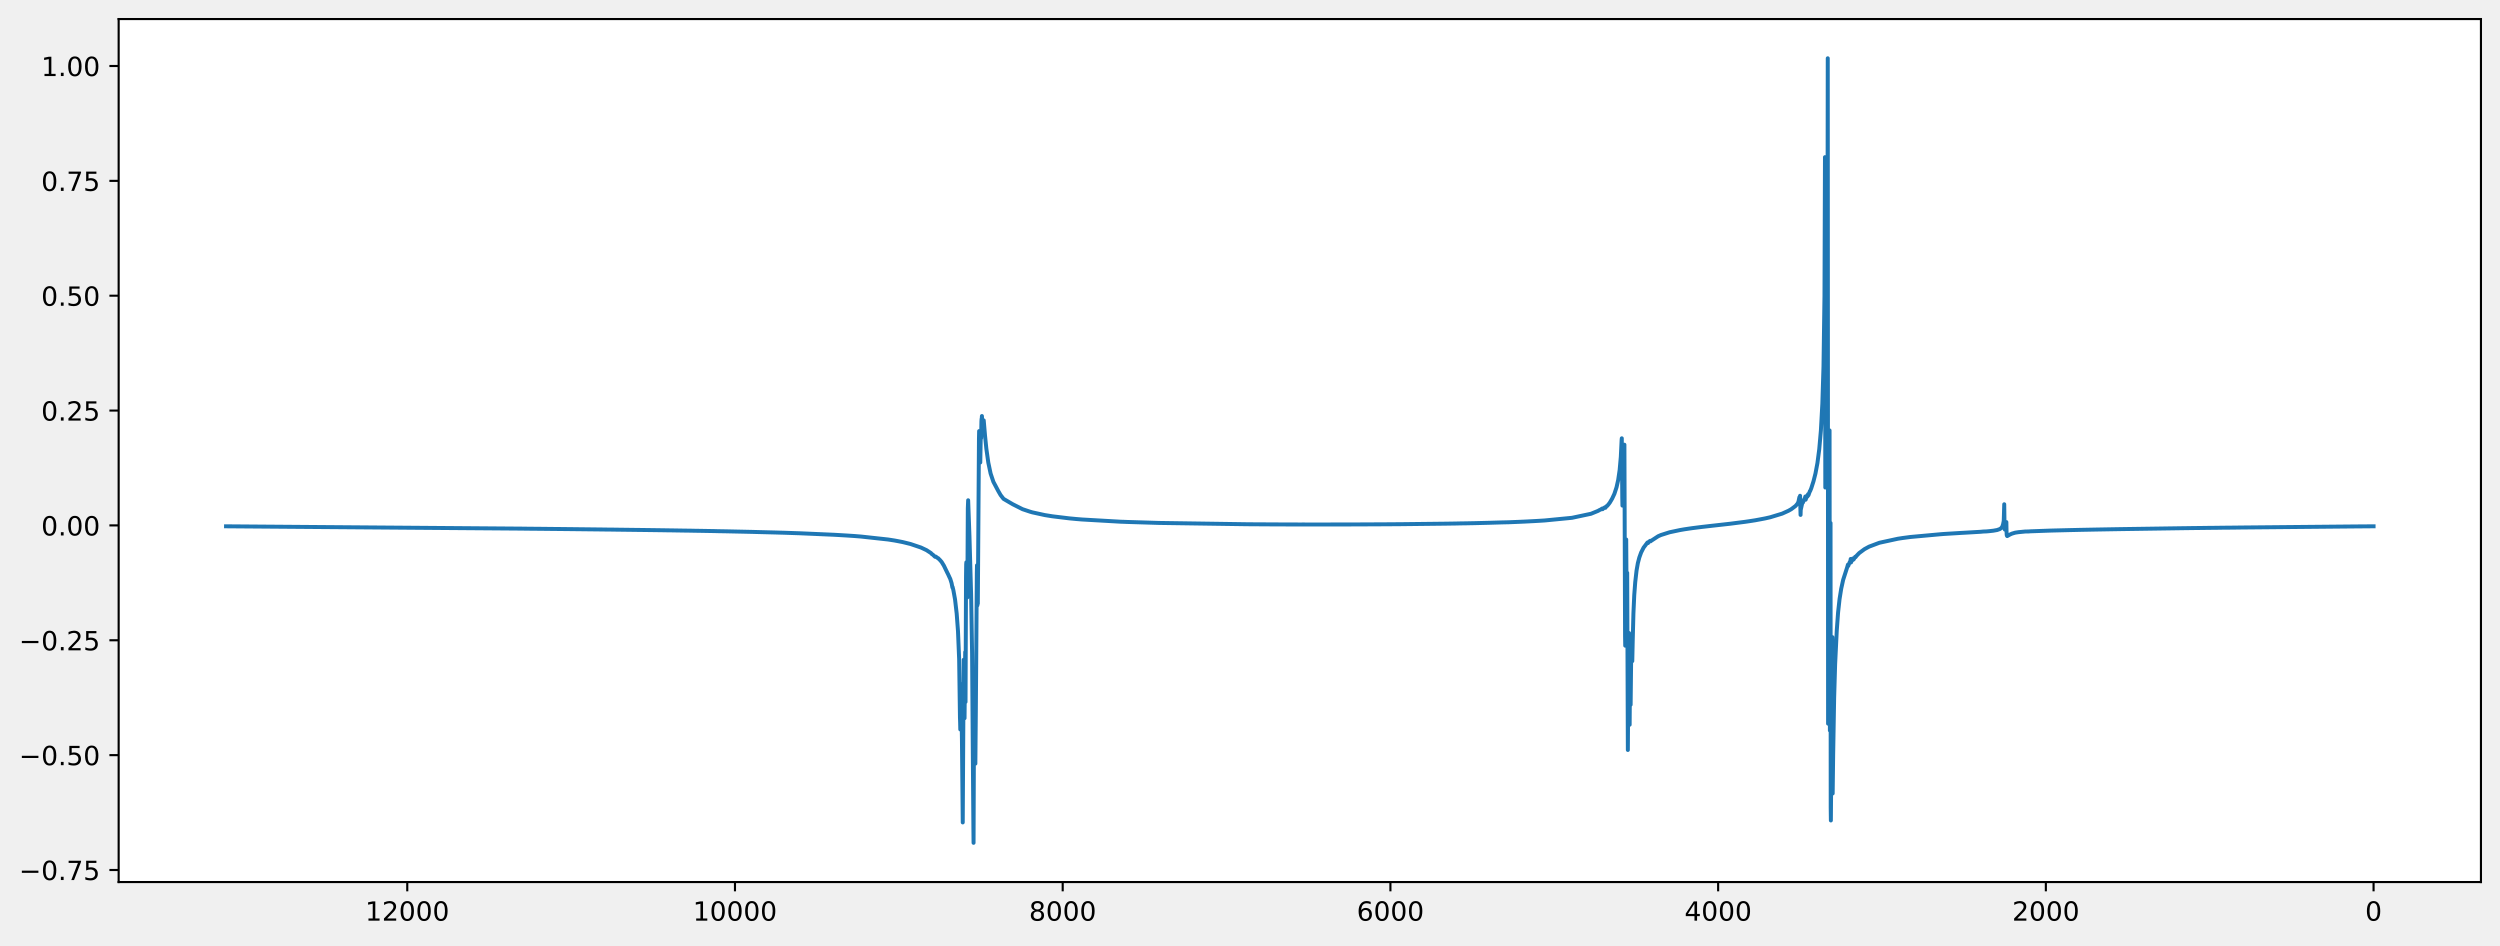
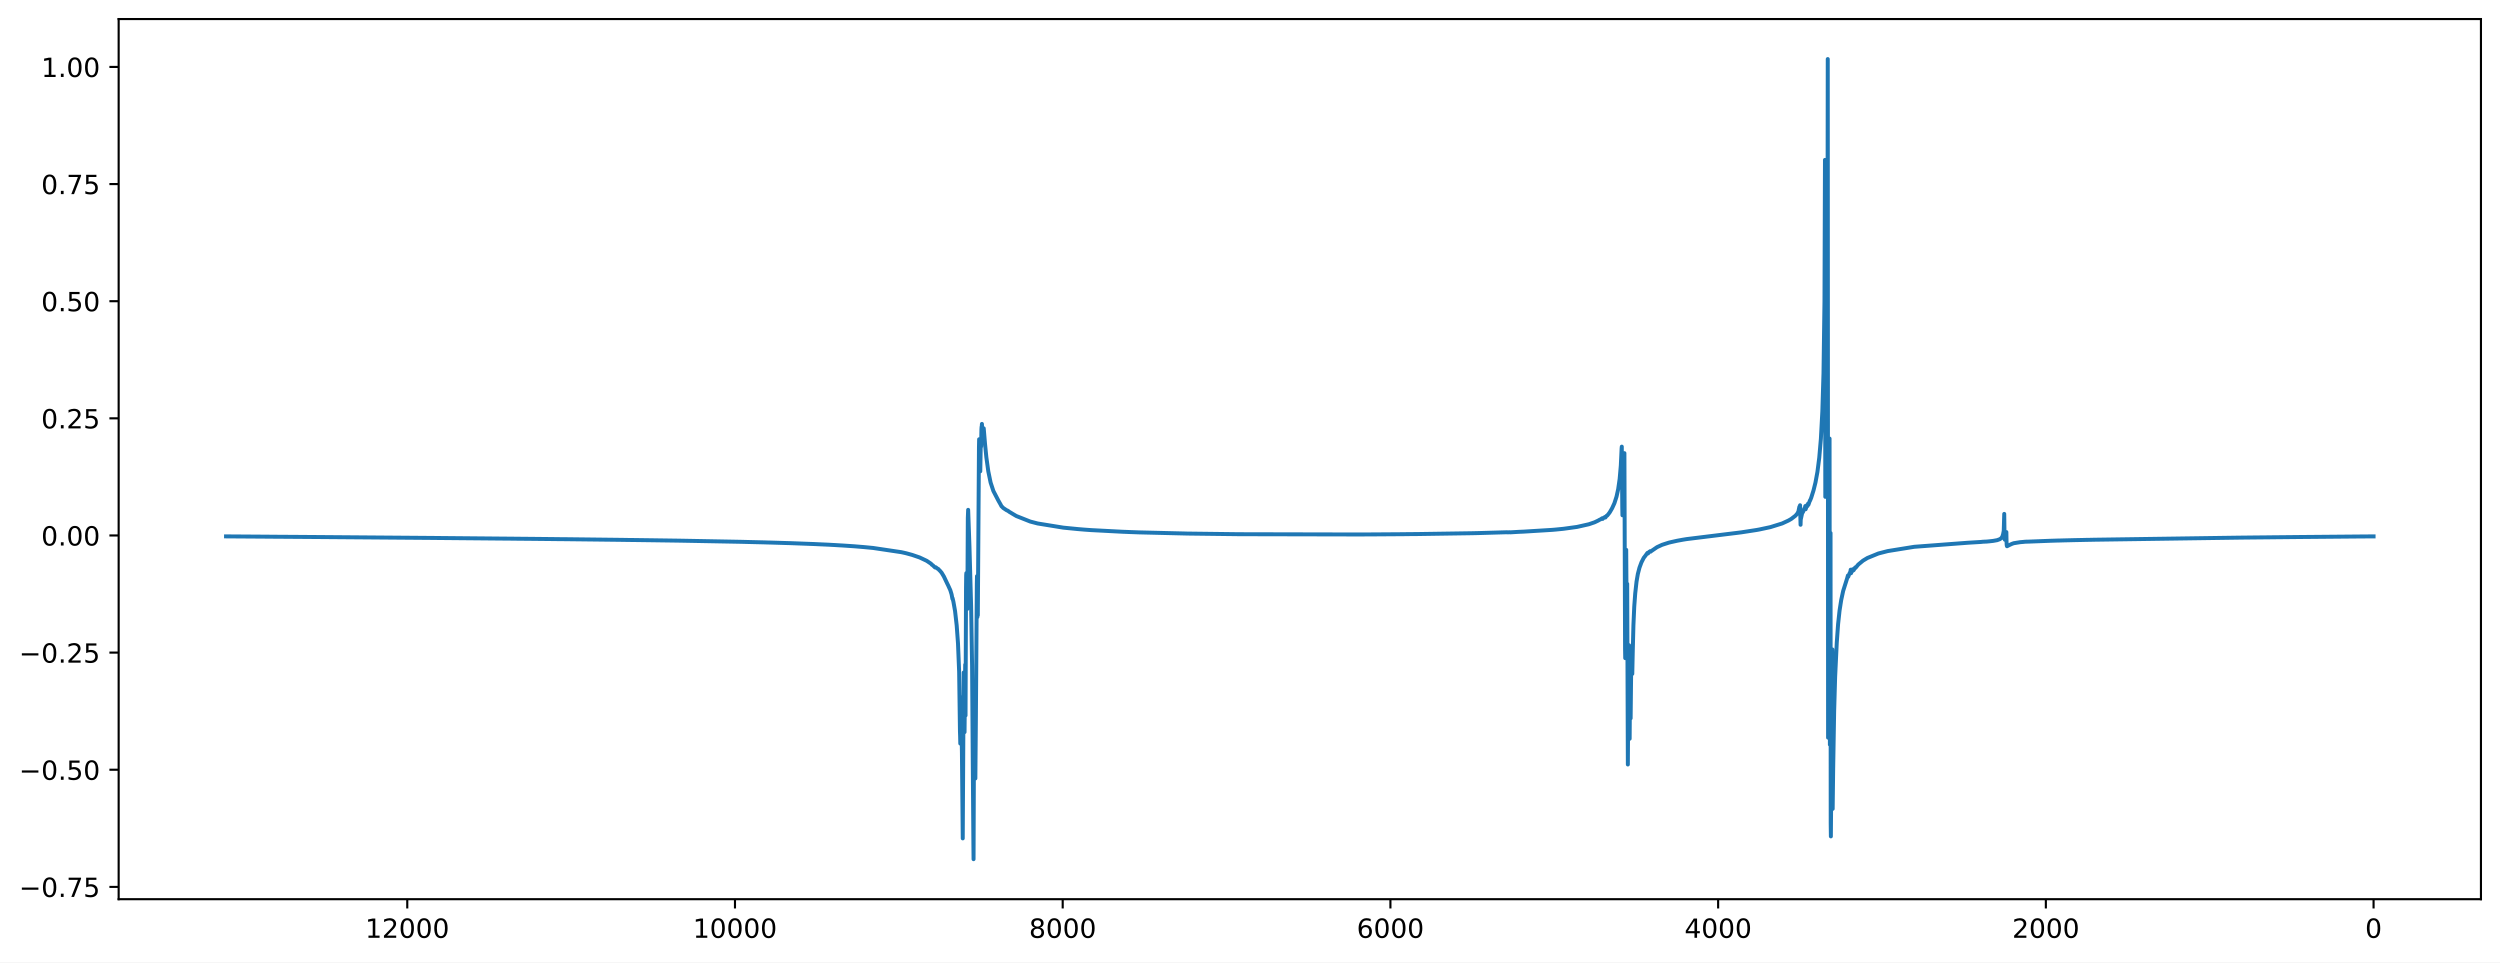
- <svg xmlns="http://www.w3.org/2000/svg" xmlns:xlink="http://www.w3.org/1999/xlink" width="944.845pt" height="357.238pt" viewBox="0 0 944.845 357.238" version="1.1">
+ <svg xmlns="http://www.w3.org/2000/svg" xmlns:xlink="http://www.w3.org/1999/xlink" width="944.845pt" height="363.718pt" viewBox="0 0 944.845 363.718" version="1.1">
  <defs>
    <style type="text/css">*{stroke-linejoin: round; stroke-linecap: butt}</style>
  </defs>
  <g id="figure_1">
    <g id="patch_1">
-       <path d="M 0 357.238  L 944.845 357.238  L 944.845 0  L 0 0  L 0 357.238  z " style="fill: none" />
+       <path d="M 0 363.718  L 944.845 363.718  L 944.845 0  L 0 0  z " style="fill: #ffffff" />
    </g>
    <g id="axes_1">
      <g id="patch_2">
-         <path d="M 44.845 333.36  L 937.645 333.36  L 937.645 7.2  L 44.845 7.2  z " style="fill: #ffffff" />
+         <path d="M 44.845 339.84  L 937.645 339.84  L 937.645 7.2  L 44.845 7.2  z " style="fill: #ffffff" />
      </g>
      <g id="matplotlib.axis_1">
        <g id="xtick_1">
          <g id="line2d_1">
            <defs>
-               <path id="me1047ed83a" d="M 0 0  L 0 3.5  " style="stroke: #000000; stroke-width: 0.8" />
+               <path id="mc8b76b0666" d="M 0 0  L 0 3.5  " style="stroke: #000000; stroke-width: 0.8" />
            </defs>
            <g>
-               <use xlink:href="#me1047ed83a" x="897.063" y="333.36" style="stroke: #000000; stroke-width: 0.8" />
+               <use xlink:href="#mc8b76b0666" x="897.063" y="339.84" style="stroke: #000000; stroke-width: 0.8" />
            </g>
          </g>
          <g id="text_1">
-             <g transform="translate(893.8822 347.9584)scale(0.1 -0.1)">
+             <g transform="translate(893.8822 354.4384) scale(0.1 -0.1)">
              <defs>
                <path id="DejaVuSans-30" d="M 2034 4250  Q 1547 4250 1301 3770  Q 1056 3291 1056 2328  Q 1056 1369 1301 889  Q 1547 409 2034 409  Q 2525 409 2770 889  Q 3016 1369 3016 2328  Q 3016 3291 2770 3770  Q 2525 4250 2034 4250  z M 2034 4750  Q 2819 4750 3233 4129  Q 3647 3509 3647 2328  Q 3647 1150 3233 529  Q 2819 -91 2034 -91  Q 1250 -91 836 529  Q 422 1150 422 2328  Q 422 3509 836 4129  Q 1250 4750 2034 4750  z " transform="scale(0.015625)" />
              </defs>
              <use xlink:href="#DejaVuSans-30" />
            </g>
          </g>
        </g>
        <g id="xtick_2">
          <g id="line2d_2">
            <g>
-               <use xlink:href="#me1047ed83a" x="773.206" y="333.36" style="stroke: #000000; stroke-width: 0.8" />
+               <use xlink:href="#mc8b76b0666" x="773.206" y="339.84" style="stroke: #000000; stroke-width: 0.8" />
            </g>
          </g>
          <g id="text_2">
-             <g transform="translate(760.4813 347.9584)scale(0.1 -0.1)">
+             <g transform="translate(760.4813 354.4384) scale(0.1 -0.1)">
              <defs>
                <path id="DejaVuSans-32" d="M 1228 531  L 3431 531  L 3431 0  L 469 0  L 469 531  Q 828 903 1448 1529  Q 2069 2156 2228 2338  Q 2531 2678 2651 2914  Q 2772 3150 2772 3378  Q 2772 3750 2511 3984  Q 2250 4219 1831 4219  Q 1534 4219 1204 4116  Q 875 4013 500 3803  L 500 4441  Q 881 4594 1212 4672  Q 1544 4750 1819 4750  Q 2544 4750 2975 4387  Q 3406 4025 3406 3419  Q 3406 3131 3298 2873  Q 3191 2616 2906 2266  Q 2828 2175 2409 1742  Q 1991 1309 1228 531  z " transform="scale(0.015625)" />
              </defs>
              <use xlink:href="#DejaVuSans-32" />
              <use xlink:href="#DejaVuSans-30" x="63.623" />
              <use xlink:href="#DejaVuSans-30" x="127.246" />
              <use xlink:href="#DejaVuSans-30" x="190.869" />
            </g>
          </g>
        </g>
        <g id="xtick_3">
          <g id="line2d_3">
            <g>
-               <use xlink:href="#me1047ed83a" x="649.349" y="333.36" style="stroke: #000000; stroke-width: 0.8" />
+               <use xlink:href="#mc8b76b0666" x="649.349" y="339.84" style="stroke: #000000; stroke-width: 0.8" />
            </g>
          </g>
          <g id="text_3">
-             <g transform="translate(636.6241 347.9584)scale(0.1 -0.1)">
+             <g transform="translate(636.6241 354.4384) scale(0.1 -0.1)">
              <defs>
                <path id="DejaVuSans-34" d="M 2419 4116  L 825 1625  L 2419 1625  L 2419 4116  z M 2253 4666  L 3047 4666  L 3047 1625  L 3713 1625  L 3713 1100  L 3047 1100  L 3047 0  L 2419 0  L 2419 1100  L 313 1100  L 313 1709  L 2253 4666  z " transform="scale(0.015625)" />
              </defs>
              <use xlink:href="#DejaVuSans-34" />
              <use xlink:href="#DejaVuSans-30" x="63.623" />
              <use xlink:href="#DejaVuSans-30" x="127.246" />
              <use xlink:href="#DejaVuSans-30" x="190.869" />
            </g>
          </g>
        </g>
        <g id="xtick_4">
          <g id="line2d_4">
            <g>
-               <use xlink:href="#me1047ed83a" x="525.492" y="333.36" style="stroke: #000000; stroke-width: 0.8" />
+               <use xlink:href="#mc8b76b0666" x="525.492" y="339.84" style="stroke: #000000; stroke-width: 0.8" />
            </g>
          </g>
          <g id="text_4">
-             <g transform="translate(512.7668 347.9584)scale(0.1 -0.1)">
+             <g transform="translate(512.7668 354.4384) scale(0.1 -0.1)">
              <defs>
                <path id="DejaVuSans-36" d="M 2113 2584  Q 1688 2584 1439 2293  Q 1191 2003 1191 1497  Q 1191 994 1439 701  Q 1688 409 2113 409  Q 2538 409 2786 701  Q 3034 994 3034 1497  Q 3034 2003 2786 2293  Q 2538 2584 2113 2584  z M 3366 4563  L 3366 3988  Q 3128 4100 2886 4159  Q 2644 4219 2406 4219  Q 1781 4219 1451 3797  Q 1122 3375 1075 2522  Q 1259 2794 1537 2939  Q 1816 3084 2150 3084  Q 2853 3084 3261 2657  Q 3669 2231 3669 1497  Q 3669 778 3244 343  Q 2819 -91 2113 -91  Q 1303 -91 875 529  Q 447 1150 447 2328  Q 447 3434 972 4092  Q 1497 4750 2381 4750  Q 2619 4750 2861 4703  Q 3103 4656 3366 4563  z " transform="scale(0.015625)" />
              </defs>
              <use xlink:href="#DejaVuSans-36" />
              <use xlink:href="#DejaVuSans-30" x="63.623" />
              <use xlink:href="#DejaVuSans-30" x="127.246" />
              <use xlink:href="#DejaVuSans-30" x="190.869" />
            </g>
          </g>
        </g>
        <g id="xtick_5">
          <g id="line2d_5">
            <g>
-               <use xlink:href="#me1047ed83a" x="401.635" y="333.36" style="stroke: #000000; stroke-width: 0.8" />
+               <use xlink:href="#mc8b76b0666" x="401.635" y="339.84" style="stroke: #000000; stroke-width: 0.8" />
            </g>
          </g>
          <g id="text_5">
-             <g transform="translate(388.9096 347.9584)scale(0.1 -0.1)">
+             <g transform="translate(388.9096 354.4384) scale(0.1 -0.1)">
              <defs>
                <path id="DejaVuSans-38" d="M 2034 2216  Q 1584 2216 1326 1975  Q 1069 1734 1069 1313  Q 1069 891 1326 650  Q 1584 409 2034 409  Q 2484 409 2743 651  Q 3003 894 3003 1313  Q 3003 1734 2745 1975  Q 2488 2216 2034 2216  z M 1403 2484  Q 997 2584 770 2862  Q 544 3141 544 3541  Q 544 4100 942 4425  Q 1341 4750 2034 4750  Q 2731 4750 3128 4425  Q 3525 4100 3525 3541  Q 3525 3141 3298 2862  Q 3072 2584 2669 2484  Q 3125 2378 3379 2068  Q 3634 1759 3634 1313  Q 3634 634 3220 271  Q 2806 -91 2034 -91  Q 1263 -91 848 271  Q 434 634 434 1313  Q 434 1759 690 2068  Q 947 2378 1403 2484  z M 1172 3481  Q 1172 3119 1398 2916  Q 1625 2713 2034 2713  Q 2441 2713 2670 2916  Q 2900 3119 2900 3481  Q 2900 3844 2670 4047  Q 2441 4250 2034 4250  Q 1625 4250 1398 4047  Q 1172 3844 1172 3481  z " transform="scale(0.015625)" />
              </defs>
              <use xlink:href="#DejaVuSans-38" />
              <use xlink:href="#DejaVuSans-30" x="63.623" />
              <use xlink:href="#DejaVuSans-30" x="127.246" />
              <use xlink:href="#DejaVuSans-30" x="190.869" />
            </g>
          </g>
        </g>
        <g id="xtick_6">
          <g id="line2d_6">
            <g>
-               <use xlink:href="#me1047ed83a" x="277.777" y="333.36" style="stroke: #000000; stroke-width: 0.8" />
+               <use xlink:href="#mc8b76b0666" x="277.777" y="339.84" style="stroke: #000000; stroke-width: 0.8" />
            </g>
          </g>
          <g id="text_6">
-             <g transform="translate(261.8711 347.9584)scale(0.1 -0.1)">
+             <g transform="translate(261.8711 354.4384) scale(0.1 -0.1)">
              <defs>
                <path id="DejaVuSans-31" d="M 794 531  L 1825 531  L 1825 4091  L 703 3866  L 703 4441  L 1819 4666  L 2450 4666  L 2450 531  L 3481 531  L 3481 0  L 794 0  L 794 531  z " transform="scale(0.015625)" />
              </defs>
              <use xlink:href="#DejaVuSans-31" />
              <use xlink:href="#DejaVuSans-30" x="63.623" />
              <use xlink:href="#DejaVuSans-30" x="127.246" />
              <use xlink:href="#DejaVuSans-30" x="190.869" />
              <use xlink:href="#DejaVuSans-30" x="254.492" />
            </g>
          </g>
        </g>
        <g id="xtick_7">
          <g id="line2d_7">
            <g>
-               <use xlink:href="#me1047ed83a" x="153.92" y="333.36" style="stroke: #000000; stroke-width: 0.8" />
+               <use xlink:href="#mc8b76b0666" x="153.92" y="339.84" style="stroke: #000000; stroke-width: 0.8" />
            </g>
          </g>
          <g id="text_7">
-             <g transform="translate(138.0139 347.9584)scale(0.1 -0.1)">
+             <g transform="translate(138.0139 354.4384) scale(0.1 -0.1)">
              <use xlink:href="#DejaVuSans-31" />
              <use xlink:href="#DejaVuSans-32" x="63.623" />
              <use xlink:href="#DejaVuSans-30" x="127.246" />
              <use xlink:href="#DejaVuSans-30" x="190.869" />
              <use xlink:href="#DejaVuSans-30" x="254.492" />
            </g>
          </g>
        </g>
      </g>
      <g id="matplotlib.axis_2">
        <g id="ytick_1">
          <g id="line2d_8">
            <defs>
-               <path id="m46ec2fe8d7" d="M 0 0  L -3.5 0  " style="stroke: #000000; stroke-width: 0.8" />
+               <path id="m65b0d79b99" d="M 0 0  L -3.5 0  " style="stroke: #000000; stroke-width: 0.8" />
            </defs>
            <g>
-               <use xlink:href="#m46ec2fe8d7" x="44.845" y="328.802" style="stroke: #000000; stroke-width: 0.8" />
+               <use xlink:href="#m65b0d79b99" x="44.845" y="335.192" style="stroke: #000000; stroke-width: 0.8" />
            </g>
          </g>
          <g id="text_8">
-             <g transform="translate(7.2 332.6016)scale(0.1 -0.1)">
+             <g transform="translate(7.2 338.9911) scale(0.1 -0.1)">
              <defs>
                <path id="DejaVuSans-2212" d="M 678 2272  L 4684 2272  L 4684 1741  L 678 1741  L 678 2272  z " transform="scale(0.015625)" />
                <path id="DejaVuSans-2e" d="M 684 794  L 1344 794  L 1344 0  L 684 0  L 684 794  z " transform="scale(0.015625)" />
                <path id="DejaVuSans-37" d="M 525 4666  L 3525 4666  L 3525 4397  L 1831 0  L 1172 0  L 2766 4134  L 525 4134  L 525 4666  z " transform="scale(0.015625)" />
                <path id="DejaVuSans-35" d="M 691 4666  L 3169 4666  L 3169 4134  L 1269 4134  L 1269 2991  Q 1406 3038 1543 3061  Q 1681 3084 1819 3084  Q 2600 3084 3056 2656  Q 3513 2228 3513 1497  Q 3513 744 3044 326  Q 2575 -91 1722 -91  Q 1428 -91 1123 -41  Q 819 9 494 109  L 494 744  Q 775 591 1075 516  Q 1375 441 1709 441  Q 2250 441 2565 725  Q 2881 1009 2881 1497  Q 2881 1984 2565 2268  Q 2250 2553 1709 2553  Q 1456 2553 1204 2497  Q 953 2441 691 2322  L 691 4666  z " transform="scale(0.015625)" />
              </defs>
              <use xlink:href="#DejaVuSans-2212" />
              <use xlink:href="#DejaVuSans-30" x="83.789" />
              <use xlink:href="#DejaVuSans-2e" x="147.412" />
              <use xlink:href="#DejaVuSans-37" x="179.199" />
              <use xlink:href="#DejaVuSans-35" x="242.822" />
            </g>
          </g>
        </g>
        <g id="ytick_2">
          <g id="line2d_9">
            <g>
-               <use xlink:href="#m46ec2fe8d7" x="44.845" y="285.393" style="stroke: #000000; stroke-width: 0.8" />
+               <use xlink:href="#m65b0d79b99" x="44.845" y="290.921" style="stroke: #000000; stroke-width: 0.8" />
            </g>
          </g>
          <g id="text_9">
-             <g transform="translate(7.2 289.1927)scale(0.1 -0.1)">
+             <g transform="translate(7.2 294.7197) scale(0.1 -0.1)">
              <use xlink:href="#DejaVuSans-2212" />
              <use xlink:href="#DejaVuSans-30" x="83.789" />
              <use xlink:href="#DejaVuSans-2e" x="147.412" />
              <use xlink:href="#DejaVuSans-35" x="179.199" />
              <use xlink:href="#DejaVuSans-30" x="242.822" />
            </g>
          </g>
        </g>
        <g id="ytick_3">
          <g id="line2d_10">
            <g>
-               <use xlink:href="#m46ec2fe8d7" x="44.845" y="241.985" style="stroke: #000000; stroke-width: 0.8" />
+               <use xlink:href="#m65b0d79b99" x="44.845" y="246.649" style="stroke: #000000; stroke-width: 0.8" />
            </g>
          </g>
          <g id="text_10">
-             <g transform="translate(7.2 245.7838)scale(0.1 -0.1)">
+             <g transform="translate(7.2 250.4484) scale(0.1 -0.1)">
              <use xlink:href="#DejaVuSans-2212" />
              <use xlink:href="#DejaVuSans-30" x="83.789" />
              <use xlink:href="#DejaVuSans-2e" x="147.412" />
              <use xlink:href="#DejaVuSans-32" x="179.199" />
              <use xlink:href="#DejaVuSans-35" x="242.822" />
            </g>
          </g>
        </g>
        <g id="ytick_4">
          <g id="line2d_11">
            <g>
-               <use xlink:href="#m46ec2fe8d7" x="44.845" y="198.576" style="stroke: #000000; stroke-width: 0.8" />
+               <use xlink:href="#m65b0d79b99" x="44.845" y="202.378" style="stroke: #000000; stroke-width: 0.8" />
            </g>
          </g>
          <g id="text_11">
-             <g transform="translate(15.57969 202.3749)scale(0.1 -0.1)">
+             <g transform="translate(15.57969 206.177) scale(0.1 -0.1)">
              <use xlink:href="#DejaVuSans-30" />
              <use xlink:href="#DejaVuSans-2e" x="63.623" />
              <use xlink:href="#DejaVuSans-30" x="95.41" />
              <use xlink:href="#DejaVuSans-30" x="159.033" />
            </g>
          </g>
        </g>
        <g id="ytick_5">
          <g id="line2d_12">
            <g>
-               <use xlink:href="#m46ec2fe8d7" x="44.845" y="155.167" style="stroke: #000000; stroke-width: 0.8" />
+               <use xlink:href="#m65b0d79b99" x="44.845" y="158.106" style="stroke: #000000; stroke-width: 0.8" />
            </g>
          </g>
          <g id="text_12">
-             <g transform="translate(15.57969 158.9659)scale(0.1 -0.1)">
+             <g transform="translate(15.57969 161.9057) scale(0.1 -0.1)">
              <use xlink:href="#DejaVuSans-30" />
              <use xlink:href="#DejaVuSans-2e" x="63.623" />
              <use xlink:href="#DejaVuSans-32" x="95.41" />
              <use xlink:href="#DejaVuSans-35" x="159.033" />
            </g>
          </g>
        </g>
        <g id="ytick_6">
          <g id="line2d_13">
            <g>
-               <use xlink:href="#m46ec2fe8d7" x="44.845" y="111.758" style="stroke: #000000; stroke-width: 0.8" />
+               <use xlink:href="#m65b0d79b99" x="44.845" y="113.835" style="stroke: #000000; stroke-width: 0.8" />
            </g>
          </g>
          <g id="text_13">
-             <g transform="translate(15.57969 115.557)scale(0.1 -0.1)">
+             <g transform="translate(15.57969 117.6343) scale(0.1 -0.1)">
              <use xlink:href="#DejaVuSans-30" />
              <use xlink:href="#DejaVuSans-2e" x="63.623" />
              <use xlink:href="#DejaVuSans-35" x="95.41" />
              <use xlink:href="#DejaVuSans-30" x="159.033" />
            </g>
          </g>
        </g>
        <g id="ytick_7">
          <g id="line2d_14">
            <g>
-               <use xlink:href="#m46ec2fe8d7" x="44.845" y="68.349" style="stroke: #000000; stroke-width: 0.8" />
+               <use xlink:href="#m65b0d79b99" x="44.845" y="69.564" style="stroke: #000000; stroke-width: 0.8" />
            </g>
          </g>
          <g id="text_14">
-             <g transform="translate(15.57969 72.1481)scale(0.1 -0.1)">
+             <g transform="translate(15.57969 73.36297) scale(0.1 -0.1)">
              <use xlink:href="#DejaVuSans-30" />
              <use xlink:href="#DejaVuSans-2e" x="63.623" />
              <use xlink:href="#DejaVuSans-37" x="95.41" />
              <use xlink:href="#DejaVuSans-35" x="159.033" />
            </g>
          </g>
        </g>
        <g id="ytick_8">
          <g id="line2d_15">
            <g>
-               <use xlink:href="#m46ec2fe8d7" x="44.845" y="24.94" style="stroke: #000000; stroke-width: 0.8" />
+               <use xlink:href="#m65b0d79b99" x="44.845" y="25.292" style="stroke: #000000; stroke-width: 0.8" />
            </g>
          </g>
          <g id="text_15">
-             <g transform="translate(15.57969 28.73917)scale(0.1 -0.1)">
+             <g transform="translate(15.57969 29.09162) scale(0.1 -0.1)">
              <use xlink:href="#DejaVuSans-31" />
              <use xlink:href="#DejaVuSans-2e" x="63.623" />
              <use xlink:href="#DejaVuSans-30" x="95.41" />
              <use xlink:href="#DejaVuSans-30" x="159.033" />
            </g>
          </g>
        </g>
      </g>
      <g id="line2d_16">
-         <path d="M 897.063 198.914  L 895.949 198.913  L 893.905 198.936  L 892.976 198.938  L 889.384 198.968  L 846.654 199.37  L 845.043 199.393  L 843.743 199.405  L 842.628 199.422  L 841.823 199.425  L 839.47 199.446  L 838.107 199.47  L 837.117 199.481  L 834.206 199.509  L 833.277 199.523  L 827.58 199.589  L 826.96 199.603  L 825.66 199.616  L 801.322 199.976  L 798.225 200.03  L 792.342 200.134  L 786.149 200.256  L 784.353 200.298  L 782.867 200.329  L 776.241 200.495  L 774.693 200.537  L 767.385 200.805  L 766.642 200.863  L 765.465 200.875  L 764.536 200.966  L 762.864 201.126  L 761.626 201.313  L 760.387 201.679  L 759.582 202.046  L 758.963 202.406  L 758.591 202.603  L 758.467 202.429  L 758.405 202.022  L 758.343 200.834  L 758.281 197.314  L 758.22 197.822  L 758.034 199.288  L 757.972 199.28  L 757.724 200.157  L 757.662 200.091  L 757.6 199.823  L 757.476 190.579  L 757.291 196.881  L 757.043 198.129  L 756.733 199.07  L 756.3 199.609  L 755.804 199.948  L 754.813 200.309  L 753.327 200.575  L 752.027 200.722  L 750.788 200.839  L 749.488 200.889  L 748.683 200.975  L 744.967 201.192  L 743.233 201.295  L 741.189 201.407  L 738.836 201.554  L 734.749 201.803  L 733.696 201.879  L 722.053 202.941  L 719.019 203.343  L 717.285 203.61  L 710.287 205.131  L 706.385 206.604  L 704.651 207.55  L 702.67 209.013  L 701.741 209.969  L 701.245 210.606  L 701.183 210.4  L 701.121 210.458  L 700.564 211.447  L 700.44 211.008  L 700.254 211.648  L 700.192 211.563  L 700.131 211.131  L 700.069 211.321  L 699.573 212.57  L 699.511 212.496  L 699.449 211.25  L 699.387 211.663  L 699.202 212.483  L 699.078 212.432  L 698.52 213.898  L 698.397 213.404  L 698.087 214.512  L 696.601 219.13  L 695.857 222.515  L 695.238 226.417  L 694.681 231.475  L 694.185 238.282  L 693.566 251.022  L 693.195 263.712  L 692.823 285.169  L 692.637 299.882  L 692.575 289.176  L 692.513 240.792  L 692.451 247.27  L 691.956 310.084  L 691.894 305.248  L 691.832 197.654  L 691.77 217.857  L 691.584 276.097  L 691.461 162.666  L 691.399 180.637  L 690.903 273.505  L 690.779 22.025  L 690.655 118.99  L 690.532 152.676  L 690.408 109.609  L 690.098 151.189  L 689.85 184.254  L 689.727 59.392  L 689.541 111.886  L 689.169 138.484  L 688.736 152.517  L 688.178 162.763  L 687.559 169.796  L 686.878 174.985  L 686.135 178.948  L 685.392 181.883  L 684.525 184.593  L 684.091 185.643  L 684.029 185.605  L 683.472 187.184  L 683.41 187.124  L 683.348 186.757  L 683.1 187.681  L 682.976 187.275  L 682.419 188.86  L 682.295 187.666  L 682.047 188.642  L 681.985 188.507  L 681.366 189.972  L 681.304 189.446  L 681.242 189.647  L 680.561 192.722  L 680.499 194.609  L 680.313 187.368  L 680.19 188.987  L 680.066 187.898  L 680.004 188.174  L 679.694 189.659  L 679.323 190.385  L 678.579 191.246  L 676.969 192.45  L 675.916 193.046  L 673.563 194.114  L 669.042 195.491  L 667.184 195.912  L 666.07 196.129  L 663.407 196.625  L 662.168 196.82  L 661.301 196.956  L 659.629 197.203  L 653.808 197.95  L 647.677 198.637  L 647.058 198.705  L 644.023 199.055  L 643.28 199.136  L 641.918 199.307  L 639.564 199.606  L 638.326 199.784  L 636.592 200.043  L 634.92 200.332  L 631.018 201.161  L 627.736 202.203  L 626.683 202.665  L 624.02 204.402  L 623.834 204.579  L 623.649 204.395  L 623.401 204.642  L 623.277 204.639  L 622.844 205.252  L 622.782 205.194  L 622.658 205.023  L 622.596 205.076  L 621.853 206.084  L 621.172 206.97  L 620.243 208.811  L 619.561 210.7  L 619.004 212.848  L 618.509 215.674  L 618.013 220.037  L 617.642 224.949  L 617.332 231.834  L 617.084 241.396  L 616.898 249.863  L 616.713 240.359  L 616.651 240.762  L 616.465 249.692  L 616.279 266.345  L 616.217 265.809  L 616.093 254.312  L 616.031 256.565  L 615.908 273.901  L 615.846 272.29  L 615.66 239.229  L 615.598 239.97  L 615.412 256.427  L 615.226 283.446  L 614.979 216.488  L 614.917 228.001  L 614.855 235.924  L 614.793 231.936  L 614.607 203.886  L 614.483 210.092  L 614.297 234.41  L 614.236 244.028  L 614.174 240.44  L 613.926 168.066  L 613.802 178.835  L 613.74 177.956  L 613.616 172.879  L 613.554 173.556  L 613.307 183.965  L 613.183 191.096  L 613.121 188.09  L 612.935 165.651  L 612.873 166.253  L 612.563 172.69  L 612.13 177.613  L 611.573 181.389  L 610.953 184.157  L 610.148 186.619  L 609.281 188.477  L 608.414 189.949  L 607.919 190.608  L 607.671 190.891  L 607.485 191.155  L 607.3 191.266  L 607.176 191.295  L 606.742 191.924  L 606.68 191.842  L 606.556 191.713  L 606.309 191.974  L 606.123 191.981  L 605.689 192.445  L 605.627 192.325  L 605.504 192.202  L 605.008 192.547  L 604.513 192.765  L 603.955 193.087  L 601.292 194.175  L 594.109 195.7  L 583.829 196.7  L 582.033 196.814  L 580.175 196.923  L 576.397 197.12  L 574.539 197.202  L 570.204 197.379  L 567.541 197.442  L 564.011 197.546  L 563.206 197.573  L 557.075 197.727  L 555.651 197.751  L 554.227 197.783  L 551.873 197.817  L 550.139 197.856  L 545.99 197.919  L 528.402 198.12  L 527.164 198.122  L 525.616 198.138  L 521.714 198.161  L 514.097 198.197  L 512.363 198.206  L 501.154 198.226  L 498.057 198.234  L 494.651 198.223  L 493.722 198.227  L 492.732 198.22  L 491.307 198.225  L 489.635 198.219  L 486.725 198.215  L 485.734 198.208  L 483.69 198.2  L 481.832 198.19  L 480.779 198.192  L 478.055 198.169  L 477.002 198.17  L 475.082 198.152  L 474.463 198.159  L 473.286 198.143  L 471.304 198.129  L 438.049 197.636  L 425.849 197.26  L 424.734 197.213  L 423.681 197.183  L 423 197.144  L 408.942 196.334  L 406.713 196.152  L 404.112 195.905  L 397.733 195.129  L 394.884 194.671  L 390.178 193.644  L 389.311 193.393  L 386.462 192.443  L 382.746 190.567  L 381.57 189.883  L 379.278 188.539  L 378.164 187.106  L 377.297 185.601  L 375.439 182.095  L 374.386 178.954  L 373.519 174.839  L 372.776 169.555  L 372.28 164.665  L 371.785 158.868  L 371.537 161.612  L 371.475 163.23  L 371.413 162.318  L 371.104 157.231  L 371.042 158.3  L 370.98 158.312  L 370.918 159.23  L 370.794 165.654  L 370.732 163.274  L 370.67 164.125  L 370.485 174.792  L 370.051 162.921  L 369.989 165.777  L 369.556 228.133  L 369.494 228.043  L 369.37 228.844  L 369.246 213.644  L 369.184 216.557  L 368.812 268.066  L 368.627 288.609  L 368.441 274.448  L 368.317 270.854  L 368.193 261.117  L 368.131 268.155  L 367.945 318.535  L 367.884 312.815  L 367.636 281.322  L 367.388 246.852  L 367.017 224.623  L 366.397 202.779  L 365.902 189.071  L 365.778 192.095  L 365.592 225.786  L 365.53 223.894  L 365.406 214.643  L 365.344 215.962  L 365.221 212.517  L 365.159 213.286  L 365.097 218.018  L 364.911 265.291  L 364.787 246.42  L 364.539 271.449  L 364.477 269.268  L 364.23 249.343  L 364.106 267.933  L 363.858 310.829  L 363.549 279.185  L 363.239 259.695  L 363.177 261.858  L 363.053 258.464  L 362.929 275.69  L 362.867 272.888  L 362.805 271.24  L 362.496 249.085  L 362.062 238.561  L 361.567 231.897  L 360.948 226.562  L 360.328 223.127  L 360.019 221.818  L 359.957 222.076  L 359.647 220.422  L 359.152 218.821  L 358.842 218.17  L 358.285 216.959  L 358.099 216.608  L 357.418 215.207  L 356.736 213.789  L 355.869 212.365  L 355.126 211.519  L 355.002 211.445  L 354.631 211.002  L 354.321 210.867  L 353.64 210.352  L 353.392 210.438  L 353.206 210.266  L 352.525 209.609  L 352.216 209.442  L 351.844 209.023  L 350.172 207.933  L 348.066 206.935  L 344.103 205.596  L 341.13 204.864  L 339.396 204.526  L 338.034 204.272  L 336.795 204.078  L 335.681 203.903  L 325.4 202.782  L 322.799 202.574  L 319.827 202.379  L 316.049 202.155  L 315.058 202.102  L 302.053 201.535  L 300.753 201.494  L 296.356 201.344  L 294.622 201.298  L 293.445 201.261  L 285.333 201.051  L 284.466 201.026  L 281.679 200.962  L 274.062 200.797  L 271.213 200.75  L 270.098 200.718  L 268.736 200.695  L 264.896 200.628  L 262.109 200.584  L 261.181 200.561  L 259.694 200.542  L 258.456 200.525  L 254.678 200.465  L 253.625 200.445  L 252.325 200.435  L 251.21 200.412  L 250.219 200.399  L 246.813 200.351  L 244.584 200.322  L 241.797 200.286  L 240.373 200.272  L 238.577 200.248  L 232.693 200.175  L 231.393 200.152  L 229.535 200.139  L 227.925 200.115  L 217.83 200.002  L 216.53 199.986  L 213.248 199.952  L 211.514 199.931  L 210.027 199.919  L 208.789 199.907  L 204.392 199.859  L 200.243 199.823  L 198.199 199.799  L 197.27 199.785  L 85.427 198.91  L 85.427 198.91  " clip-path="url(#peca67ee44c)" style="fill: none; stroke: #1f77b4; stroke-width: 1.5; stroke-linecap: square" />
+         <path d="M 897.063 202.723  L 895.949 202.722  L 893.905 202.745  L 893.038 202.747  L 869.319 202.956  L 860.526 203.044  L 858.977 203.056  L 857.925 203.072  L 850.555 203.145  L 849.502 203.16  L 848.202 203.169  L 845.477 203.205  L 791.413 203.984  L 790.051 204.015  L 788.255 204.043  L 787.264 204.071  L 783.92 204.137  L 782.372 204.176  L 779.895 204.237  L 778.346 204.281  L 777.665 204.293  L 776.984 204.316  L 774.94 204.379  L 766.766 204.696  L 765.651 204.725  L 765.403 204.736  L 764.598 204.816  L 763.483 204.912  L 761.068 205.298  L 760.387 205.543  L 759.644 205.882  L 758.529 206.447  L 758.467 206.308  L 758.405 205.892  L 758.343 204.681  L 758.281 201.091  L 758.22 201.609  L 758.034 203.104  L 757.972 203.096  L 757.724 203.99  L 757.662 203.923  L 757.6 203.65  L 757.476 194.222  L 757.291 200.65  L 757.043 201.923  L 756.733 202.882  L 756.3 203.432  L 755.804 203.777  L 754.813 204.145  L 753.327 204.417  L 752.027 204.566  L 750.788 204.686  L 749.488 204.737  L 748.683 204.825  L 745.153 205.036  L 743.852 205.115  L 723.478 206.656  L 713.445 208.274  L 709.915 209.186  L 705.766 210.884  L 704.094 211.894  L 702.298 213.376  L 701.369 214.511  L 701.245 214.647  L 701.183 214.438  L 701.121 214.497  L 700.564 215.505  L 700.502 215.049  L 700.44 215.058  L 700.254 215.71  L 700.192 215.623  L 700.131 215.183  L 700.069 215.376  L 699.573 216.65  L 699.511 216.575  L 699.449 215.304  L 699.387 215.726  L 699.202 216.562  L 699.078 216.509  L 698.52 218.005  L 698.397 217.501  L 698.087 218.631  L 696.601 223.34  L 695.857 226.793  L 695.238 230.772  L 694.681 235.931  L 694.185 242.873  L 693.566 255.866  L 693.195 268.809  L 692.823 290.692  L 692.637 305.697  L 692.575 294.778  L 692.513 245.433  L 692.451 252.04  L 691.956 316.101  L 691.894 311.169  L 691.832 201.438  L 691.77 222.042  L 691.584 281.44  L 691.461 165.755  L 691.399 184.083  L 690.903 278.796  L 690.779 22.32  L 690.655 121.21  L 690.532 155.567  L 690.408 111.643  L 690.098 154.05  L 689.85 187.772  L 689.727 60.429  L 689.541 113.966  L 689.169 141.092  L 688.736 155.404  L 688.178 165.854  L 687.559 173.027  L 686.878 178.318  L 686.135 182.36  L 685.392 185.354  L 684.525 188.118  L 684.091 189.188  L 684.029 189.15  L 683.472 190.759  L 683.41 190.699  L 683.348 190.324  L 683.1 191.267  L 682.976 190.852  L 682.419 192.469  L 682.295 191.251  L 682.047 192.247  L 681.985 192.11  L 681.366 193.603  L 681.304 193.067  L 681.242 193.272  L 680.561 196.408  L 680.499 198.333  L 680.313 190.948  L 680.19 192.598  L 680.066 191.488  L 680.004 191.769  L 679.694 193.284  L 679.323 194.025  L 678.579 194.903  L 676.969 196.13  L 675.916 196.738  L 673.563 197.827  L 669.104 199.217  L 664.955 200.106  L 663.84 200.308  L 658.081 201.196  L 656.347 201.415  L 651.578 201.997  L 637.459 203.741  L 636.096 203.962  L 633.867 204.37  L 631.637 204.866  L 630.709 205.087  L 628.169 205.906  L 626.25 206.796  L 624.02 208.32  L 623.834 208.5  L 623.649 208.313  L 623.401 208.565  L 623.277 208.562  L 622.844 209.186  L 622.782 209.127  L 622.658 208.954  L 622.596 209.007  L 621.853 210.035  L 621.233 210.832  L 620.366 212.531  L 619.623 214.537  L 619.004 216.933  L 618.509 219.816  L 618.013 224.266  L 617.642 229.275  L 617.332 236.297  L 617.084 246.049  L 616.898 254.684  L 616.713 244.991  L 616.651 245.402  L 616.465 254.51  L 616.279 271.494  L 616.217 270.947  L 616.093 259.222  L 616.031 261.519  L 615.908 279.2  L 615.846 277.557  L 615.66 243.839  L 615.598 244.595  L 615.412 261.379  L 615.226 288.935  L 614.979 220.646  L 614.917 232.387  L 614.855 240.469  L 614.793 236.401  L 614.607 207.794  L 614.483 214.123  L 614.297 238.925  L 614.236 248.733  L 614.174 245.073  L 613.926 171.262  L 613.802 182.245  L 613.74 181.349  L 613.616 176.17  L 613.554 176.861  L 613.307 187.477  L 613.183 194.749  L 613.121 191.684  L 612.935 168.799  L 612.873 169.413  L 612.563 175.978  L 612.13 180.998  L 611.573 184.85  L 610.953 187.673  L 610.148 190.183  L 609.281 192.079  L 608.414 193.579  L 607.919 194.252  L 607.671 194.54  L 607.485 194.81  L 607.3 194.923  L 607.176 194.953  L 606.742 195.594  L 606.68 195.51  L 606.556 195.379  L 606.309 195.645  L 606.123 195.652  L 605.689 196.125  L 605.627 196.003  L 605.504 195.877  L 605.008 196.229  L 604.513 196.452  L 604.017 196.745  L 602.655 197.395  L 600.487 198.137  L 596.029 199.142  L 590.888 199.851  L 589.278 200.01  L 587.73 200.164  L 586.492 200.266  L 575.778 200.927  L 573.858 201.008  L 570.762 201.194  L 570.576 201.15  L 569.833 201.199  L 569.585 201.155  L 558.809 201.468  L 556.332 201.524  L 535.648 201.84  L 531.685 201.871  L 530.694 201.89  L 520.971 201.959  L 519.113 201.972  L 516.017 201.987  L 513.478 201.999  L 468.27 201.897  L 448.577 201.651  L 447.957 201.632  L 430.555 201.21  L 428.945 201.15  L 426.963 201.079  L 425.787 201.028  L 424.362 200.976  L 412.41 200.349  L 410.862 200.241  L 409.809 200.163  L 407.394 199.962  L 401.882 199.418  L 392.16 197.841  L 389.373 197.116  L 384.109 195.025  L 382.437 194.034  L 382.065 193.798  L 381.508 193.479  L 381.074 193.152  L 380.765 192.963  L 380.579 192.908  L 380.331 192.761  L 379.155 191.977  L 378.721 191.512  L 378.535 191.391  L 378.164 190.68  L 377.297 189.145  L 375.439 185.569  L 374.386 182.367  L 373.519 178.17  L 372.776 172.78  L 372.28 167.793  L 371.785 161.882  L 371.537 164.68  L 371.475 166.33  L 371.413 165.399  L 371.104 160.211  L 371.042 161.301  L 370.98 161.314  L 370.918 162.25  L 370.794 168.802  L 370.732 166.375  L 370.67 167.243  L 370.485 178.122  L 370.051 166.015  L 369.989 168.927  L 369.556 232.523  L 369.494 232.431  L 369.37 233.248  L 369.246 217.746  L 369.184 220.716  L 368.812 273.249  L 368.627 294.2  L 368.441 279.757  L 368.317 276.093  L 368.193 266.162  L 368.131 273.34  L 367.945 324.72  L 367.884 318.886  L 367.636 286.768  L 367.388 251.614  L 367.017 228.943  L 366.397 206.664  L 365.902 192.684  L 365.778 195.768  L 365.592 230.128  L 365.53 228.199  L 365.406 218.764  L 365.344 220.11  L 365.221 216.596  L 365.159 217.381  L 365.097 222.206  L 364.911 270.418  L 364.787 251.173  L 364.539 276.699  L 364.477 274.474  L 364.23 254.153  L 364.106 273.113  L 363.858 316.861  L 363.549 284.588  L 363.239 264.712  L 363.177 266.917  L 363.053 263.456  L 362.929 281.025  L 362.867 278.166  L 362.805 276.486  L 362.496 253.89  L 362.062 243.158  L 361.567 236.361  L 360.948 230.92  L 360.328 227.417  L 360.019 226.082  L 359.957 226.345  L 359.647 224.658  L 359.152 223.026  L 358.842 222.361  L 358.285 221.126  L 358.099 220.768  L 357.418 219.34  L 356.736 217.893  L 355.869 216.441  L 355.126 215.578  L 355.002 215.503  L 354.631 215.051  L 354.321 214.914  L 353.64 214.388  L 353.392 214.476  L 353.206 214.3  L 352.525 213.63  L 352.216 213.46  L 351.844 213.033  L 350.234 211.953  L 347.571 210.693  L 344.784 209.735  L 342.493 209.105  L 341.75 208.933  L 340.635 208.687  L 329.983 207.098  L 326.639 206.775  L 322.799 206.456  L 319.951 206.264  L 318.217 206.151  L 317.288 206.102  L 315.492 205.991  L 314.315 205.931  L 313.077 205.858  L 309.423 205.695  L 308.246 205.638  L 307.07 205.59  L 306.45 205.569  L 298.709 205.275  L 297.409 205.241  L 291.216 205.052  L 289.977 205.024  L 289.048 204.992  L 282.422 204.83  L 280.255 204.775  L 277.839 204.727  L 258.022 204.356  L 256.04 204.323  L 250.962 204.25  L 248.919 204.222  L 246.937 204.193  L 239.32 204.09  L 237.524 204.073  L 236.595 204.057  L 235.48 204.039  L 232.817 204.006  L 231.579 203.991  L 213.495 203.779  L 211.39 203.765  L 209.037 203.735  L 200.676 203.65  L 194.731 203.596  L 193.554 203.58  L 190.086 203.552  L 165.253 203.324  L 163.891 203.308  L 120.479 202.966  L 114.41 202.921  L 113.109 202.911  L 108.774 202.884  L 107.102 202.87  L 105.616 202.865  L 104.501 202.855  L 99.547 202.815  L 85.427 202.719  L 85.427 202.719  " clip-path="url(#pb964c058fa)" style="fill: none; stroke: #1f77b4; stroke-width: 1.5; stroke-linecap: square" />
      </g>
      <g id="patch_3">
-         <path d="M 44.845 333.36  L 44.845 7.2  " style="fill: none; stroke: #000000; stroke-width: 0.8; stroke-linejoin: miter; stroke-linecap: square" />
+         <path d="M 44.845 339.84  L 44.845 7.2  " style="fill: none; stroke: #000000; stroke-width: 0.8; stroke-linejoin: miter; stroke-linecap: square" />
      </g>
      <g id="patch_4">
-         <path d="M 937.645 333.36  L 937.645 7.2  " style="fill: none; stroke: #000000; stroke-width: 0.8; stroke-linejoin: miter; stroke-linecap: square" />
+         <path d="M 937.645 339.84  L 937.645 7.2  " style="fill: none; stroke: #000000; stroke-width: 0.8; stroke-linejoin: miter; stroke-linecap: square" />
      </g>
      <g id="patch_5">
-         <path d="M 44.845 333.36  L 937.645 333.36  " style="fill: none; stroke: #000000; stroke-width: 0.8; stroke-linejoin: miter; stroke-linecap: square" />
+         <path d="M 44.845 339.84  L 937.645 339.84  " style="fill: none; stroke: #000000; stroke-width: 0.8; stroke-linejoin: miter; stroke-linecap: square" />
      </g>
      <g id="patch_6">
        <path d="M 44.845 7.2  L 937.645 7.2  " style="fill: none; stroke: #000000; stroke-width: 0.8; stroke-linejoin: miter; stroke-linecap: square" />
      </g>
    </g>
  </g>
  <defs>
-     <clipPath id="peca67ee44c">
-       <rect x="44.845" y="7.2" width="892.8" height="326.16" />
+     <clipPath id="pb964c058fa">
+       <rect x="44.845" y="7.2" width="892.8" height="332.64" />
    </clipPath>
  </defs>
</svg>
